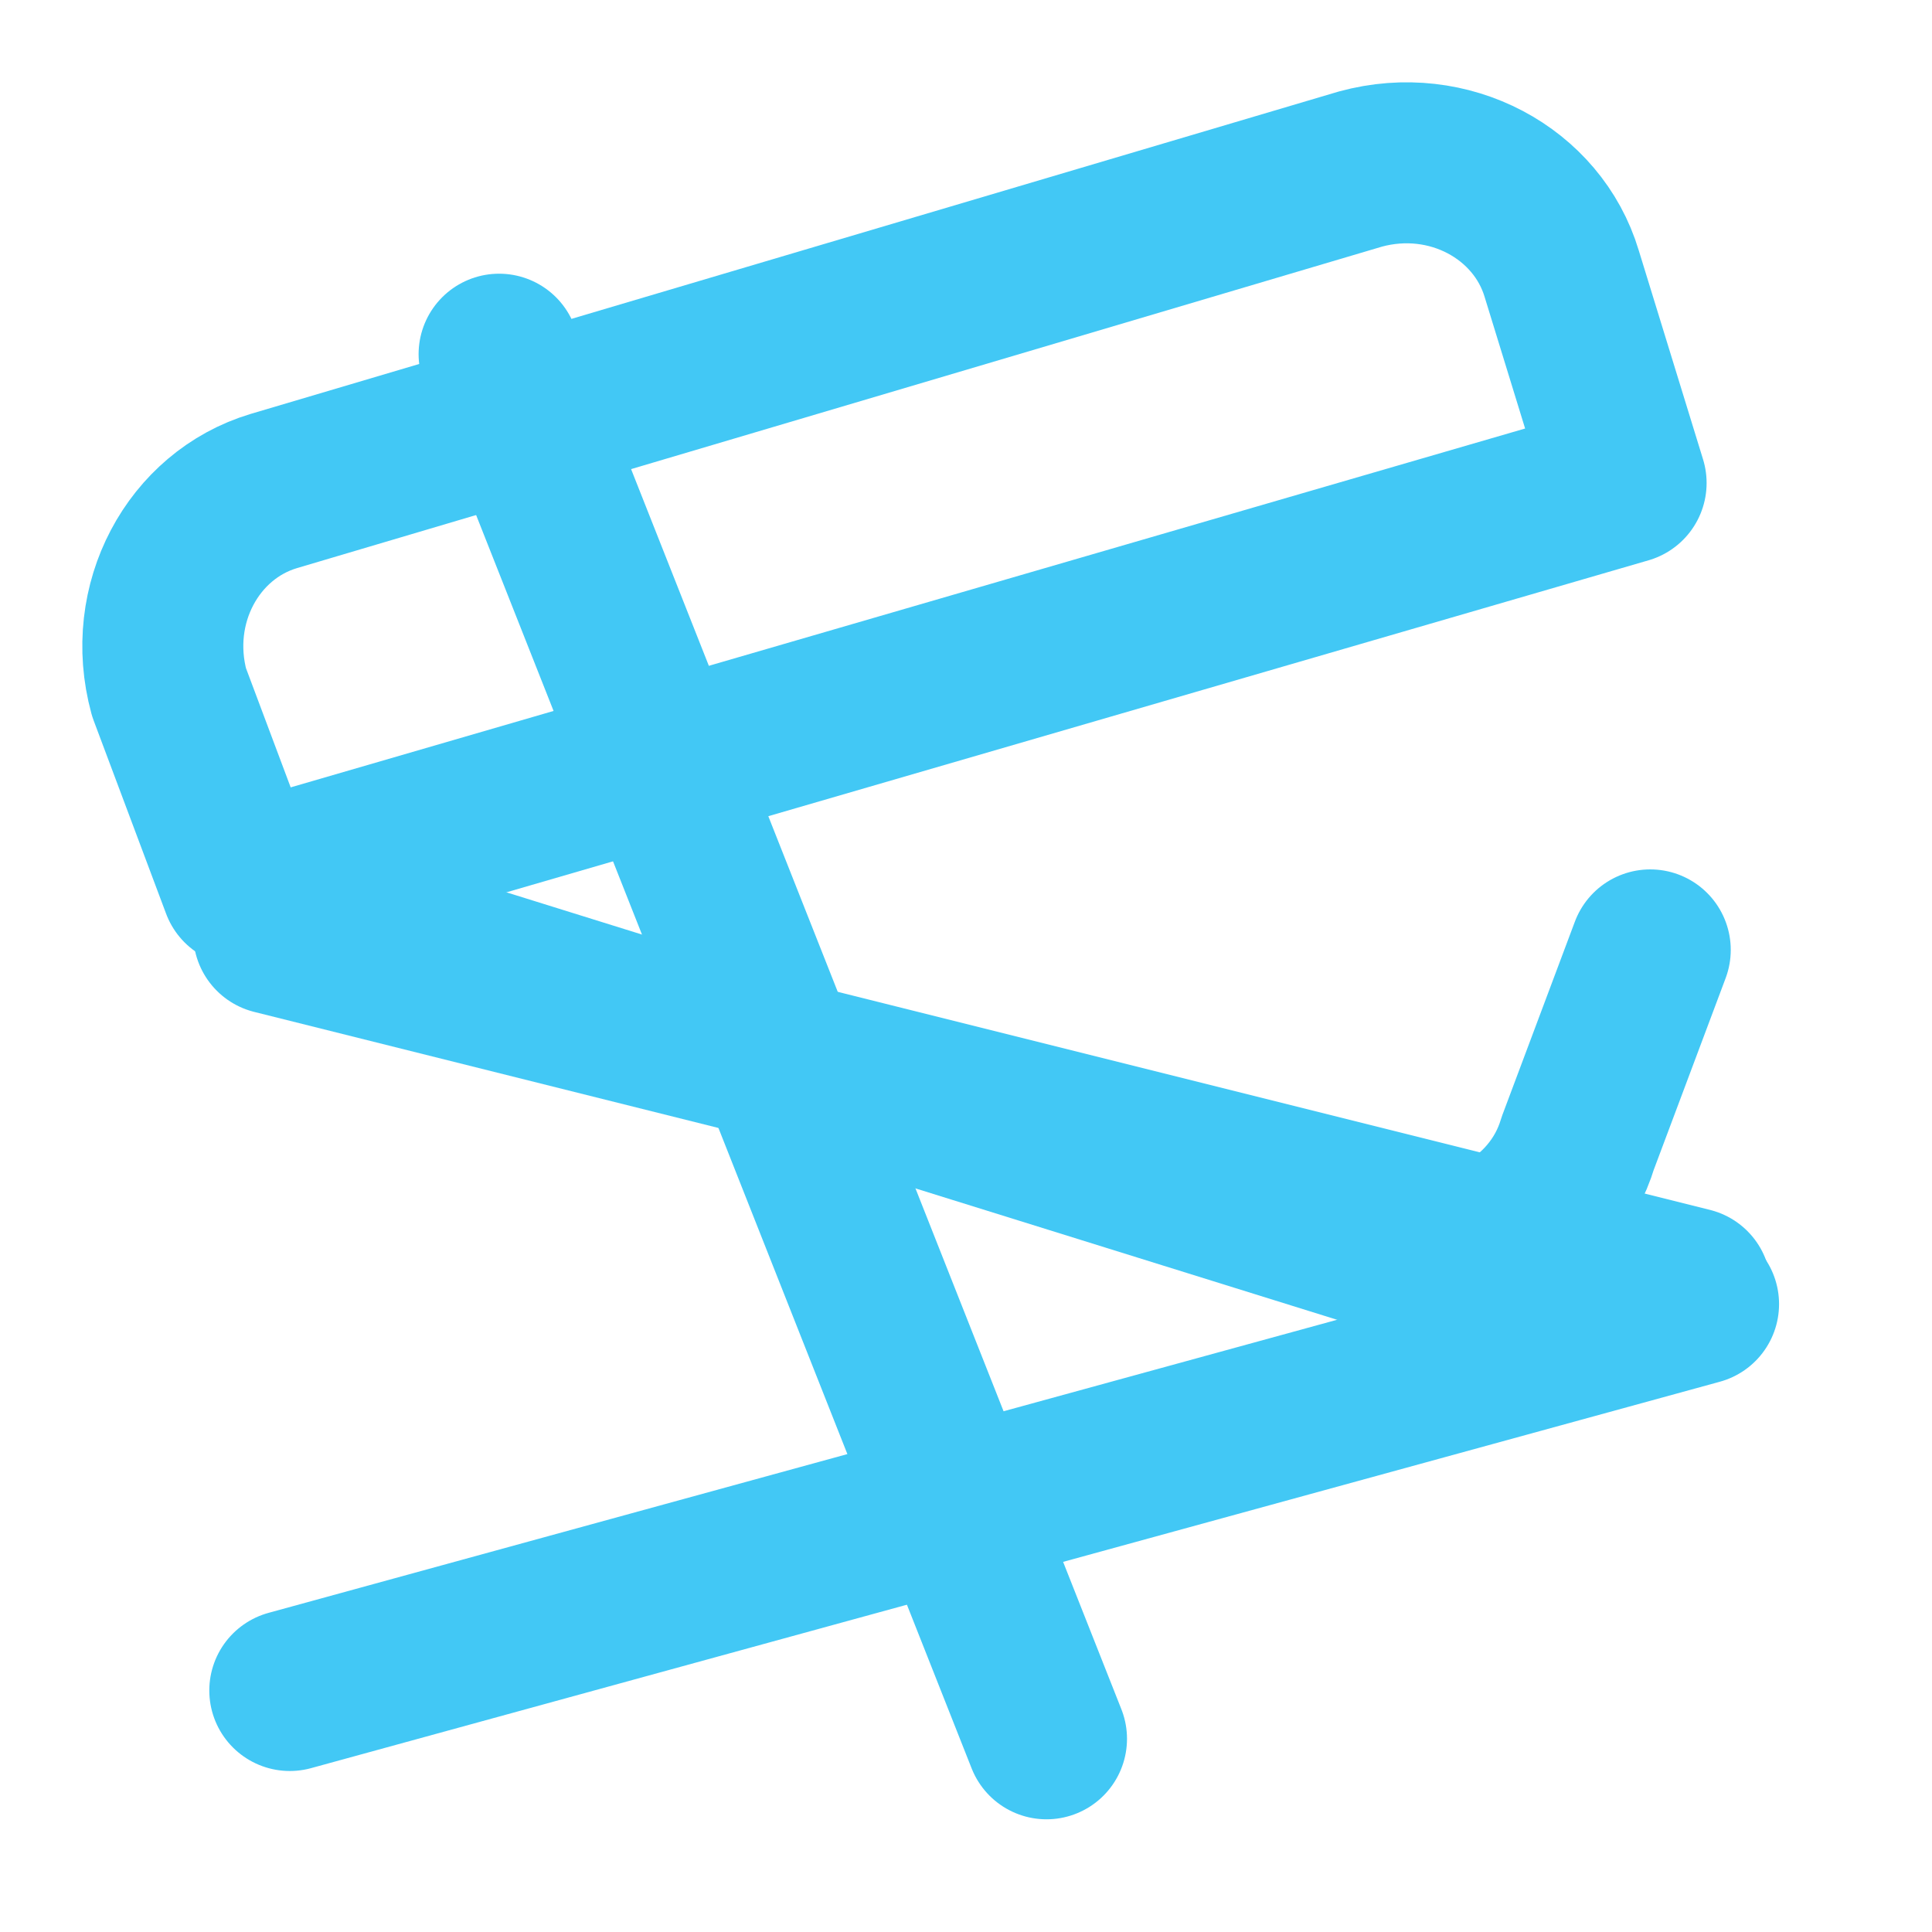
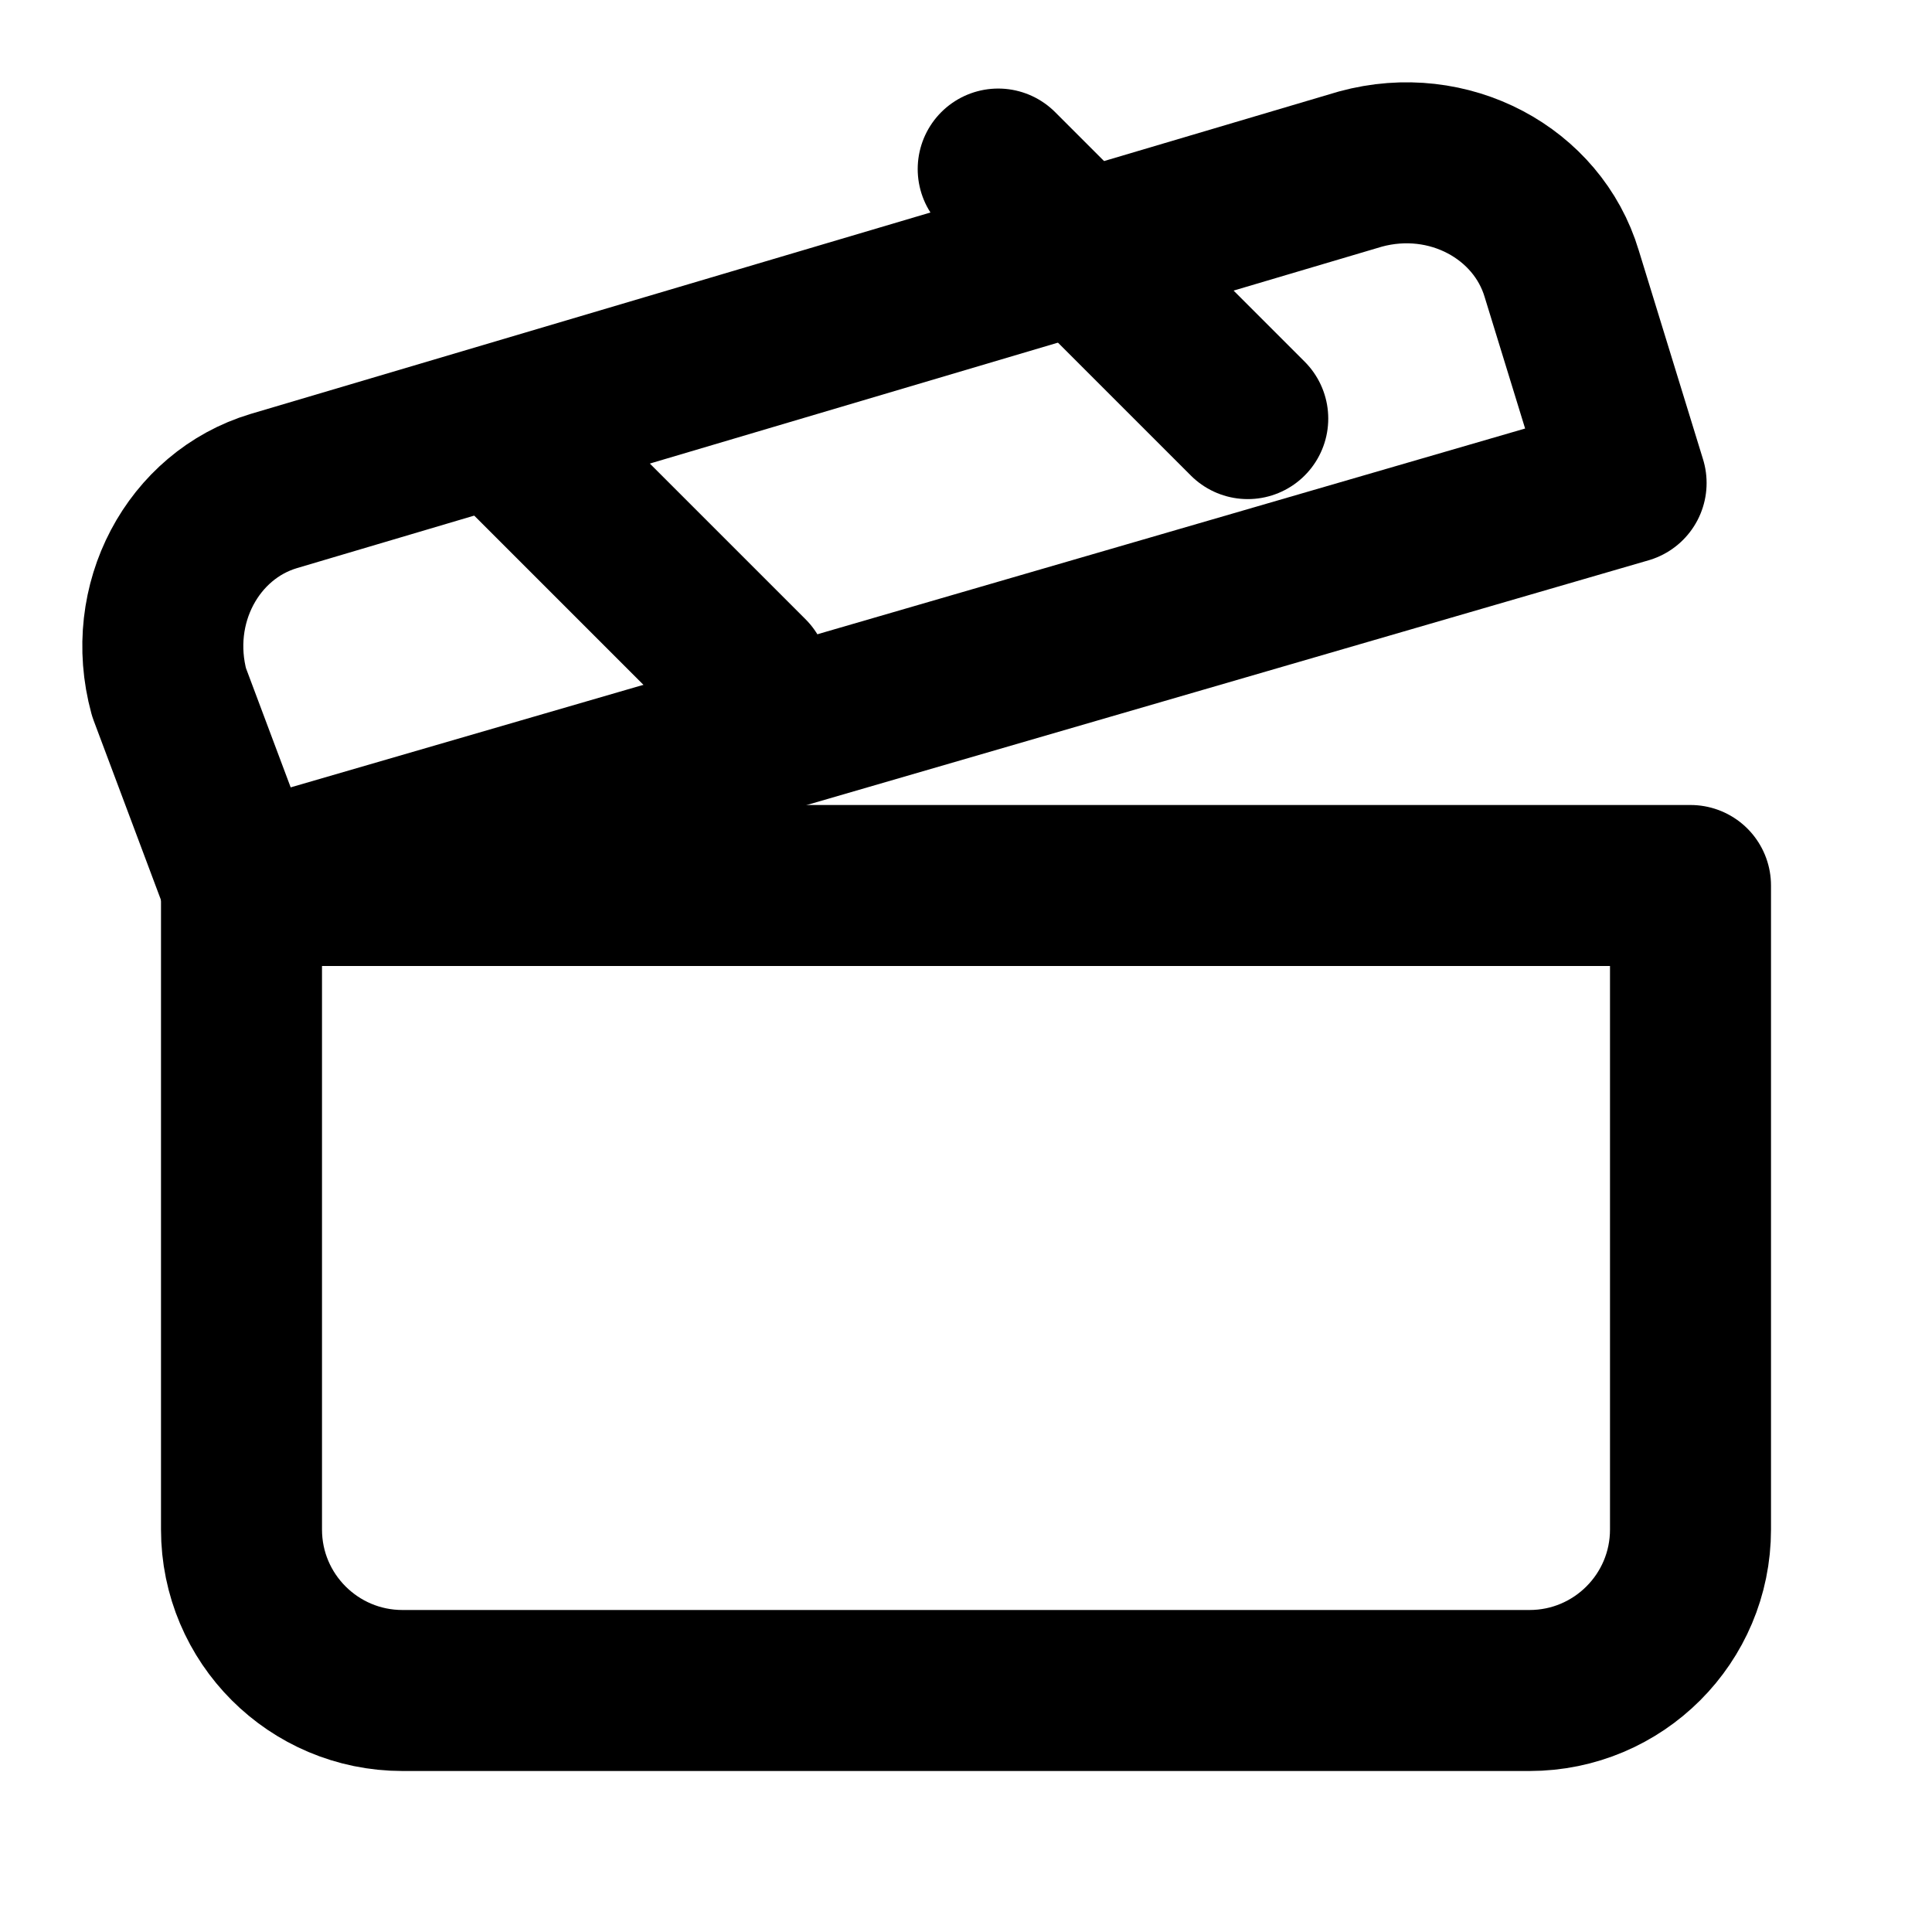
- <svg xmlns="http://www.w3.org/2000/svg" width="24" height="24" viewBox="0 0 24 24" fill="none" stroke="hsl(195, 90%, 61%)" stroke-width="2" stroke-linecap="round" stroke-linejoin="round">
+ <svg xmlns="http://www.w3.org/2000/svg" width="24" height="24" viewBox="0 0 24 24" fill="none" stroke="currentColor" stroke-width="2" stroke-linecap="round" stroke-linejoin="round" class="lucide lucide-clapperboard">
  <path d="M20.2 6 3 11l-.9-2.4c-.3-1.1.3-2.2 1.3-2.5l13.5-4c1.1-.3 2.2.3 2.5 1.3Z" />
-   <path d="m3.3 11.2 13.8 4.3c1.1.3 2.2-.3 2.5-1.3l.9-2.4" />
-   <path d="M3.4 11.6 21 16" />
-   <path d="M21.1 16.2 3.6 21" />
-   <path d="m6.2 4.4 3.4 8.6" />
-   <path d="m9.6 13 3.4 8.6" />
+   <path d="m6.2 5.3 3.1 3.1" />
+   <path d="m12.4 2.1 3.1 3.1" />
+   <path d="M3 11h18v8a2 2 0 0 1-2 2H5a2 2 0 0 1-2-2Z" />
</svg>
